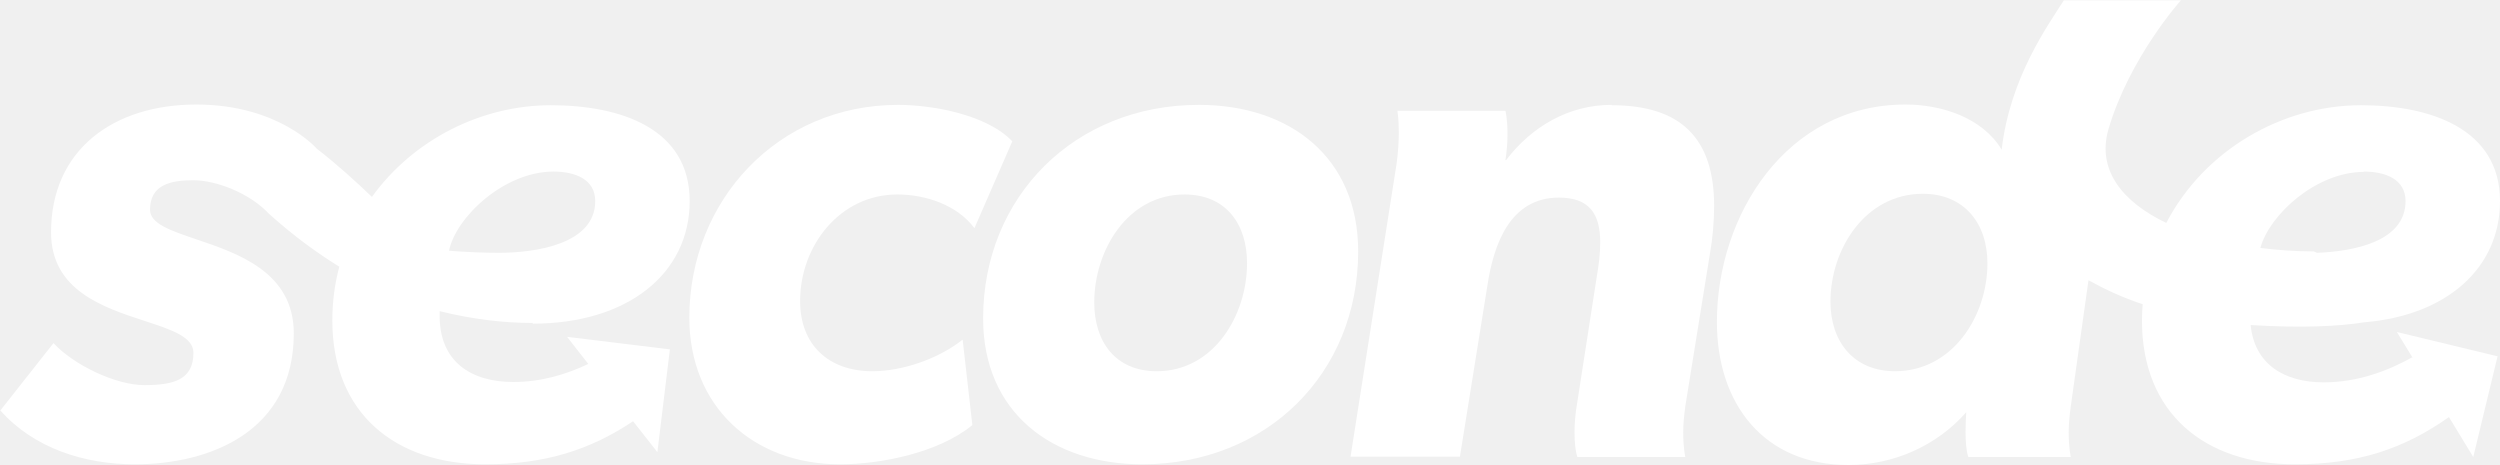
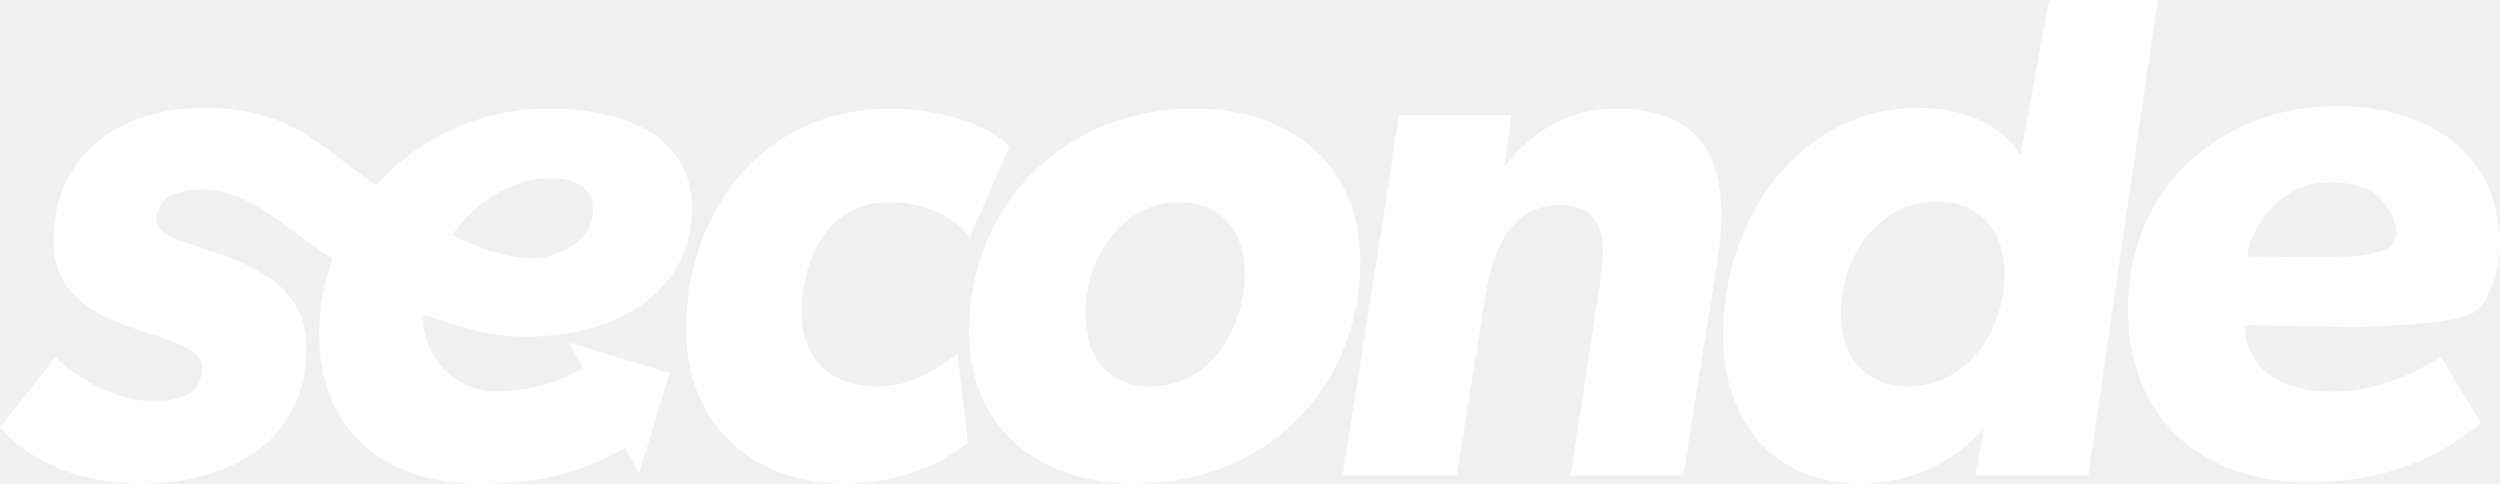
- <svg xmlns="http://www.w3.org/2000/svg" id="Calque_2" width="71.99" height="13.37" viewBox="0 0 71.99 13.37">
-   <path d="M15.34,9.32c2.72,0,4.52-1.43,4.52-3.53s-2-2.76-4-2.76-3.96.99-5.15,2.64c-.45-.43-.97-.91-1.59-1.39,0,0-1.09-1.27-3.47-1.27S1.47,4.31,1.47,6.69c0,1.67,1.5,2.16,2.69,2.55.77.25,1.41.46,1.41.92,0,.77-.56.93-1.41.93s-2.06-.6-2.62-1.21l-1.53,1.94c.97,1.09,2.42,1.55,3.87,1.55,2.18,0,4.58-.95,4.58-3.77,0-1.76-1.6-2.3-2.81-2.71-.74-.25-1.33-.45-1.33-.85,0-.73.61-.85,1.25-.85s1.61.36,2.18.97c.71.64,1.39,1.13,2.02,1.52-.13.49-.2,1-.2,1.55,0,2.68,1.82,4.14,4.4,4.14,1.74,0,3.03-.42,4.26-1.24l.7.89.36-2.96-2.96-.36.61.78c-.63.3-1.35.52-2.16.52-1.21,0-2.12-.58-2.12-1.9v-.14c.97.24,1.86.34,2.68.34ZM15.93,4.94c.63,0,1.21.22,1.21.85,0,1.25-1.74,1.49-2.78,1.49-.44,0-.91-.02-1.43-.06.2-.97,1.59-2.28,3.01-2.28Z" style="fill: #fff;" />
-   <path d="M19.85,9.15c0,2.54,1.82,4.22,4.34,4.22,1.19,0,2.85-.34,3.81-1.13l-.28-2.46c-.69.55-1.73.91-2.6.91-1.25,0-2.08-.75-2.08-2.02,0-1.6,1.15-3.07,2.8-3.07.81,0,1.72.3,2.22.97l1.09-2.5c-.73-.77-2.3-1.05-3.29-1.05-3.45,0-6.01,2.74-6.01,6.13Z" style="fill: #fff;" />
-   <path d="M34.52,3.02c-3.57,0-6.21,2.64-6.21,6.15,0,2.72,2,4.2,4.58,4.2,3.59,0,6.22-2.62,6.22-6.13,0-2.72-1.98-4.22-4.58-4.22ZM33.31,10.69c-1.19,0-1.8-.85-1.8-1.98,0-1.49.95-3.11,2.6-3.11,1.19,0,1.8.85,1.8,1.98,0,1.49-.95,3.11-2.6,3.11Z" style="fill: #fff;" />
-   <path d="M46.4,3.02c-1.23,0-2.3.63-3.03,1.59h-.02c.04-.25.06-.5.06-.75,0-.45-.06-.67-.06-.67h-3.11s.04.24.04.63c0,.24-.02.57-.06.87l-1.33,8.46h3.15l.79-4.92c.18-1.19.65-2.54,2.06-2.54.87,0,1.19.46,1.19,1.29,0,.32-.04.65-.1.99l-.56,3.61c-.06.34-.08.63-.08.87,0,.31.03.55.08.71h3.11s-.06-.26-.06-.71c0-.2.02-.46.06-.75l.71-4.4c.08-.46.12-.91.12-1.37,0-1.96-.97-2.9-2.95-2.9Z" style="fill: #fff;" />
-   <path d="M69.48,10.28c-.72.4-1.58.73-2.57.73-1.13,0-1.99-.52-2.1-1.65,1.46.09,2.52.04,3.28-.08,2.37-.2,3.9-1.56,3.9-3.49,0-2.08-2-2.76-4-2.76-2.29,0-4.52,1.3-5.61,3.39-1.29-.62-1.99-1.54-1.67-2.68.6-2.07,2.09-3.73,2.09-3.73h-3.37c-.47.74-1.55,2.23-1.79,4.3-.56-.93-1.74-1.3-2.77-1.3-3.43,0-5.43,3.19-5.43,6.26,0,2.36,1.35,4.12,3.79,4.12,1.29,0,2.54-.55,3.39-1.52-.01.17-.02.37-.02.56,0,.28.02.56.08.73h2.95s-.06-.26-.06-.71c0-.2.02-.46.06-.75l.51-3.63c.47.26.98.5,1.56.69-.01.16-.02.31-.02.47,0,2.68,1.82,4.14,4.4,4.14,1.83,0,3.15-.45,4.44-1.36l.7,1.15.7-2.9-2.9-.7.44.72ZM54.57,10.69c-1.19,0-1.86-.85-1.86-2,0-1.53,1.01-3.11,2.66-3.11,1.19,0,1.86.85,1.86,2,0,1.53-1.01,3.11-2.66,3.11ZM68.06,4.94c.63,0,1.21.22,1.21.85,0,1.17-1.5,1.45-2.55,1.49l-.09-.04c-.54,0-1.05-.04-1.54-.1.26-.96,1.61-2.19,2.98-2.19Z" style="fill: #fff;" />
+ <svg xmlns="http://www.w3.org/2000/svg" id="Calque_1" width="3610.1" height="698.42" viewBox="0 0 3610.1 698.42">
+   <path d="M3604.1,303.86c-21.91-100.81-117.79-150.78-230.2-150.78-160.14,0-301.11,112.39-301.11,293.03,0,159.93,108.65,250.18,259.48,250.18,139.64,0,210.56-54.25,250.33-85.14l-58.3-96.06c-33.14,21.65-87.57,48.71-150.57,50.35-5.76.17-11.52.11-17.24-.17-61.33-3.15-110.64-27.98-115.72-95.3-.03-.72,137.92,2.04,155.23,2.04,30.02,0,147.24-3.08,175.75-20.61,19.2-11.8,30.59-44.91,34.48-65.86,6.01-32.47,4.8-50.14-2.13-81.67ZM3455.39,351.68c-7.52,11.65-29.3,13.11-35.21,15.39-11.83,4.54-69.23,4.33-80.21,4.33-9.29,0-83.61-.41-94.6-1.27,1.38-12.55,5.59-25.74,12.24-38.47,6.66-12.73,15.89-24.86,26.92-35.71,16.76-16.48,38.99-29.02,66.93-31.9,28.31-2.91,61.2,2.65,78.49,16.13,26.49,20.66,37.53,56.38,25.43,71.5Z" style="fill: #fff;" />
+   <path d="M1266.49,558.01c-65.47,0-108.76-39.12-108.76-105.58,0-83.49,40.22-160.53,126.8-160.53,42.22,0,89.77,15.82,116.16,50.64l57-130.95c-38-40.07-120.37-54.85-172.13-54.85-180.57,0-294.68,143.59-294.68,320.97,0,133.1,95,220.71,227.03,220.71,62.29,0,128.91-17.96,179.6-59.15l-14.79-128.8c-35.9,28.54-70.83,47.55-116.23,47.55Z" style="fill: #fff;" />
+   <path d="M1724.62,156.74c-186.93,0-325.23,138.34-325.23,322.09,0,142.55,104.52,219.59,239.68,219.59,188,0,325.27-137.22,325.27-320.96,0-142.56-103.48-220.72-239.72-220.72ZM1661.25,558.01c-62.29,0-93.98-44.37-93.98-103.52,0-78.16,49.65-162.59,136.24-162.59,62.29,0,93.98,44.37,93.98,103.43,0,78.16-49.66,162.68-136.24,162.68Z" style="fill: #fff;" />
+   <path d="M2331.59,156.74c-64.4,0-120.38,32.76-158.38,83.4h-1.07c1.85-12.89,10.27-73.94,10.27-73.94h-162.59s-9.23,62.34-11.34,78.16l-69.69,442.46h164.74l41.18-257.69c9.5-62.25,33.79-133.02,107.69-133.02,45.4,0,62.29,24.25,62.29,67.59,0,16.85-2.1,33.79-5.28,51.76l-41.27,271.36h162.59l48.71-306.26c4.21-24.25,6.32-47.46,6.32-71.8,0-102.41-50.68-152.02-154.16-152.02Z" style="fill: #fff;" />
+   <path d="M841.76,532.01c-35.54,19.57-72.76,32.35-125.87,33.14-48.89.73-105.2-39.97-105.2-108.59v-2.99c49.71,17.26,94.64,33.4,152.19,32.64,142.54-1.86,236.53-74.98,236.53-184.86s-104.55-144.62-209.11-144.62c-93.42,0-184.79,41.29-247.55,110.93-31.62-23.14-62.1-46.68-90.24-66.68h0c-27.69-19.47-79.08-45.38-156.82-45.38-124.63,0-218.61,68.7-218.61,193.29,0,87.61,78.67,113.24,140.71,133.45,40.36,13.15,73.64,23.99,73.64,48.15,0,40.16-29.54,48.59-73.9,48.59s-107.73-31.65-137.27-63.37L0,617.08c50.68,57.09,126.74,81.33,202.75,81.33,114.05,0,239.71-49.61,239.71-197.41,0-91.92-83.58-120.21-146.86-141.61-38.61-12.98-69.02-20.55-69.65-41.35-1.01-33.22,31.68-44.36,65.48-44.36,25.01,0,56.13,8.99,87.32,28.78,31.19,19.78,77.63,56.65,101.41,71.11-12.22,33.76-19.3,69-19.3,108.35,0,140.5,95.01,216.5,230.17,216.5,88.12,0,144.45-14.22,211.77-51.76l19.89,37.34,44.25-145.13-145.13-44.25,19.92,37.4ZM793.49,257.07c32.72,0,63.37,11.61,63.37,44.29,0,40.82-39.43,65.18-75.14,70.59s-84.57-10.08-128.46-32.99c27.86-41.62,83.61-81.9,140.23-81.9Z" style="fill: #fff;" />
+   <path d="M2959.07,0l-41.32,224.58c-29.01-49.23-91.32-68.88-145.52-68.88-179.53,0-284.09,166.81-284.09,327.34,0,123.55,70.76,215.38,198.53,215.38,67.63,0,133.14-28.54,177.46-79.27-.77,8.94-11.57,67.67-11.57,67.67h163L3115.8,0h-156.73ZM2755.33,558.01c-62.29,0-97.16-44.37-97.16-104.55,0-80.3,52.79-162.59,139.38-162.59,62.29,0,97.16,44.28,97.16,104.46,0,80.31-52.79,162.68-139.38,162.68Z" style="fill: #fff;" />
</svg>
